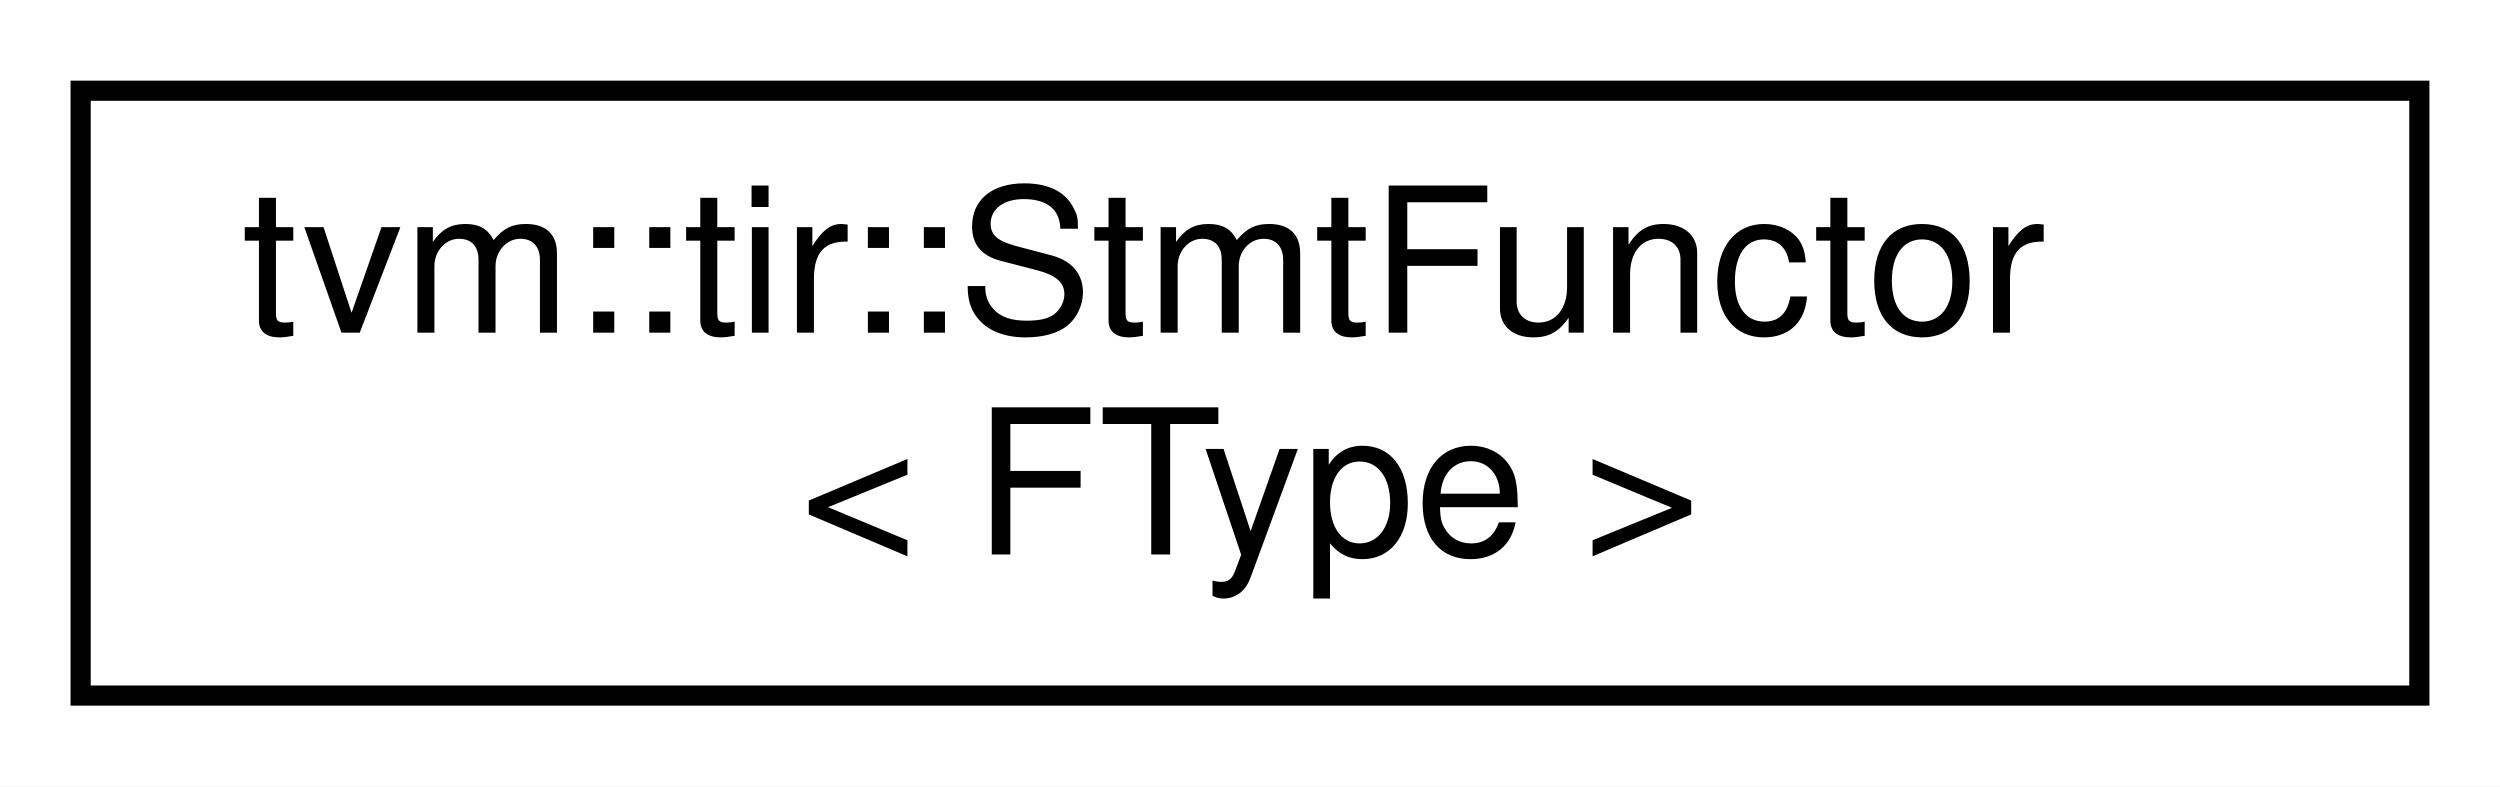
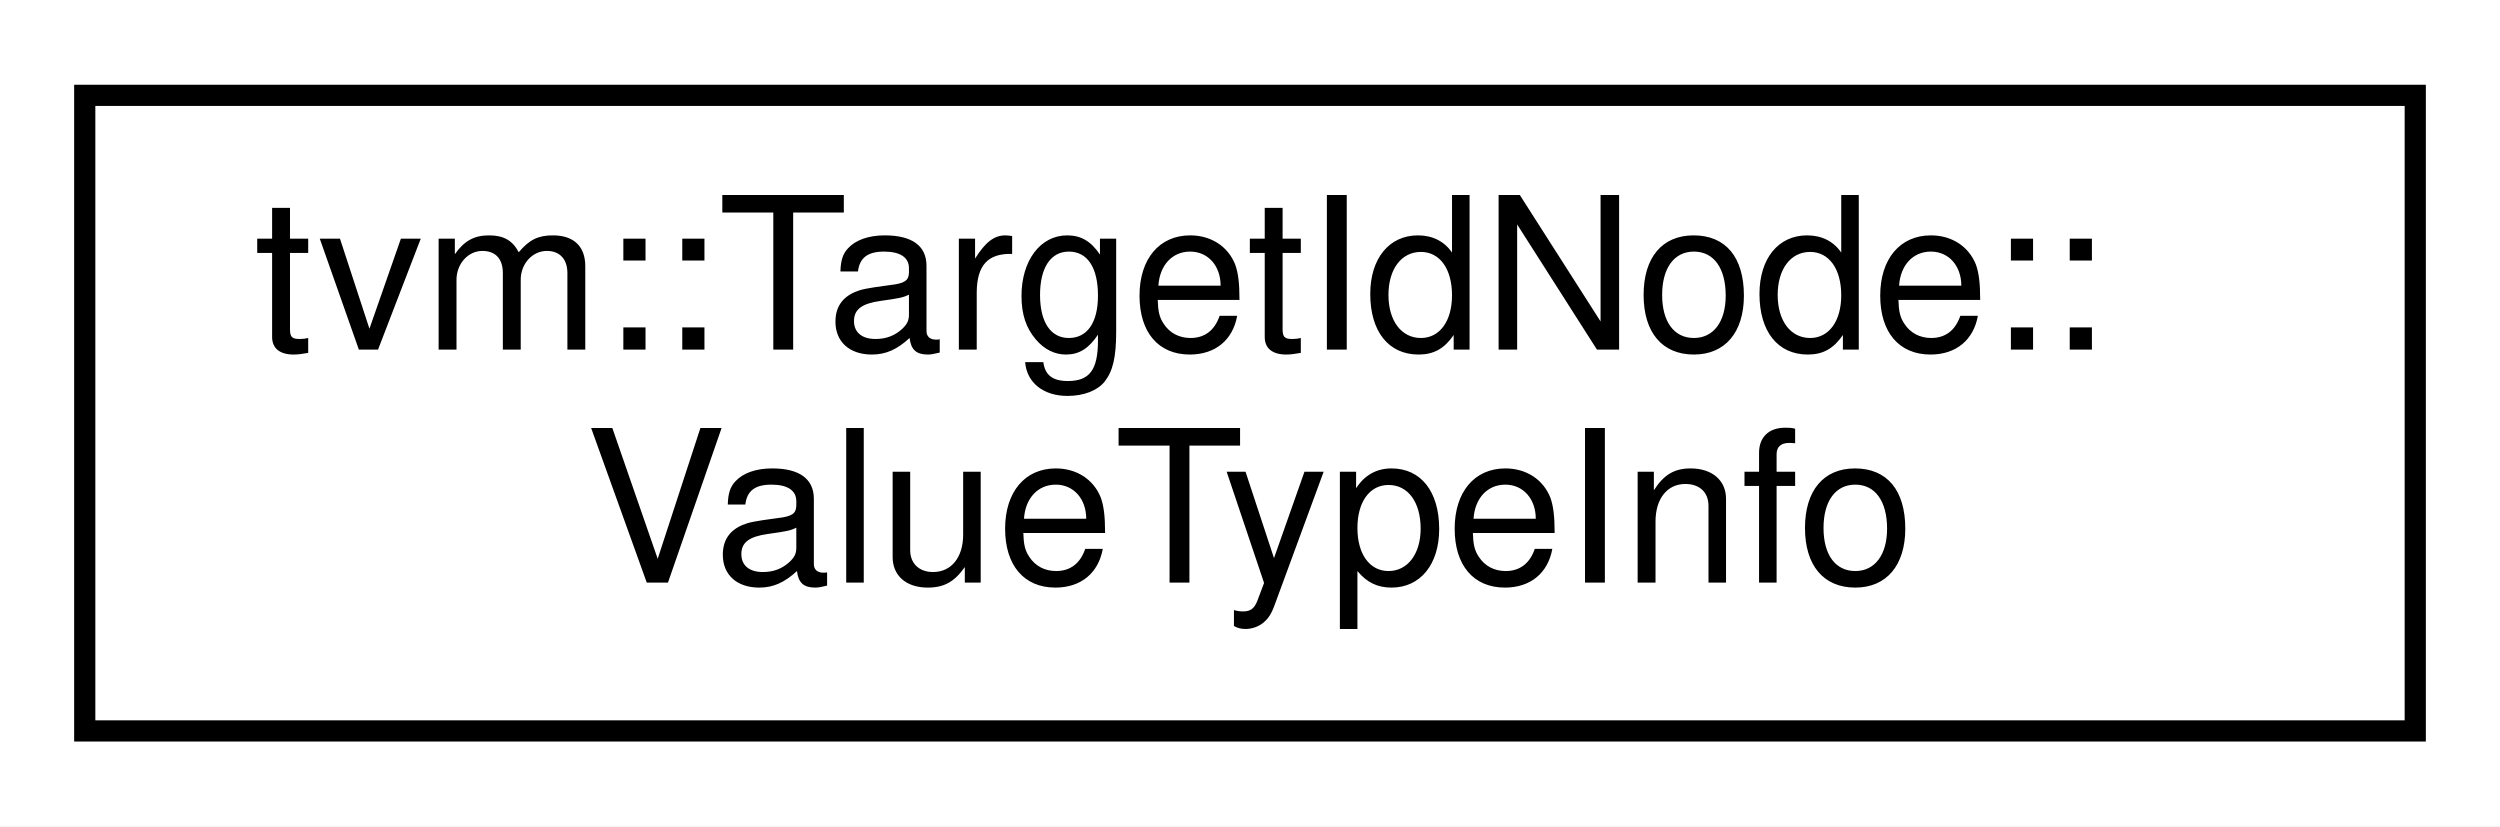
- <svg xmlns="http://www.w3.org/2000/svg" xmlns:xlink="http://www.w3.org/1999/xlink" width="124pt" height="39pt" viewBox="0.00 0.00 124.00 39.00">
+ <svg xmlns="http://www.w3.org/2000/svg" xmlns:xlink="http://www.w3.org/1999/xlink" width="118pt" height="39pt" viewBox="0.00 0.00 118.00 39.00">
  <g id="graph0" class="graph" transform="scale(1 1) rotate(0) translate(4 35)">
-     <polygon fill="white" stroke="none" points="-4,4 -4,-35 120,-35 120,4 -4,4" />
+     <polygon fill="white" stroke="none" points="-4,4 -4,-35 114,-35 114,4 -4,4" />
    <g id="node1" class="node">
      <g id="a_node1">
-         <a xlink:href="classtvm_1_1tir_1_1StmtFunctor.html" target="_top" xlink:title="Same as ExprFunctor except it is applied on statements. ">
-           <polygon fill="white" stroke="black" points="-7.10543e-15,-0.5 -7.10543e-15,-30.5 116,-30.5 116,-0.5 -7.10543e-15,-0.5" />
-           <text text-anchor="start" x="8" y="-18.5" font-family="Helvetica,sans-Serif" font-size="10.00">tvm::tir::StmtFunctor</text>
-           <text text-anchor="middle" x="58" y="-7.5" font-family="Helvetica,sans-Serif" font-size="10.00">&lt; FType &gt;</text>
+         <a xlink:href="structtvm_1_1TargetIdNode_1_1ValueTypeInfo.html" target="_top" xlink:title="Stores the required type_key and type_index of a specific attr of a target. ">
+           <polygon fill="white" stroke="black" points="0,-0.5 0,-30.5 110,-30.5 110,-0.5 0,-0.5" />
+           <text text-anchor="start" x="8" y="-18.5" font-family="Helvetica,sans-Serif" font-size="10.00">tvm::TargetIdNode::</text>
+           <text text-anchor="middle" x="55" y="-7.5" font-family="Helvetica,sans-Serif" font-size="10.00">ValueTypeInfo</text>
        </a>
      </g>
    </g>
  </g>
</svg>
